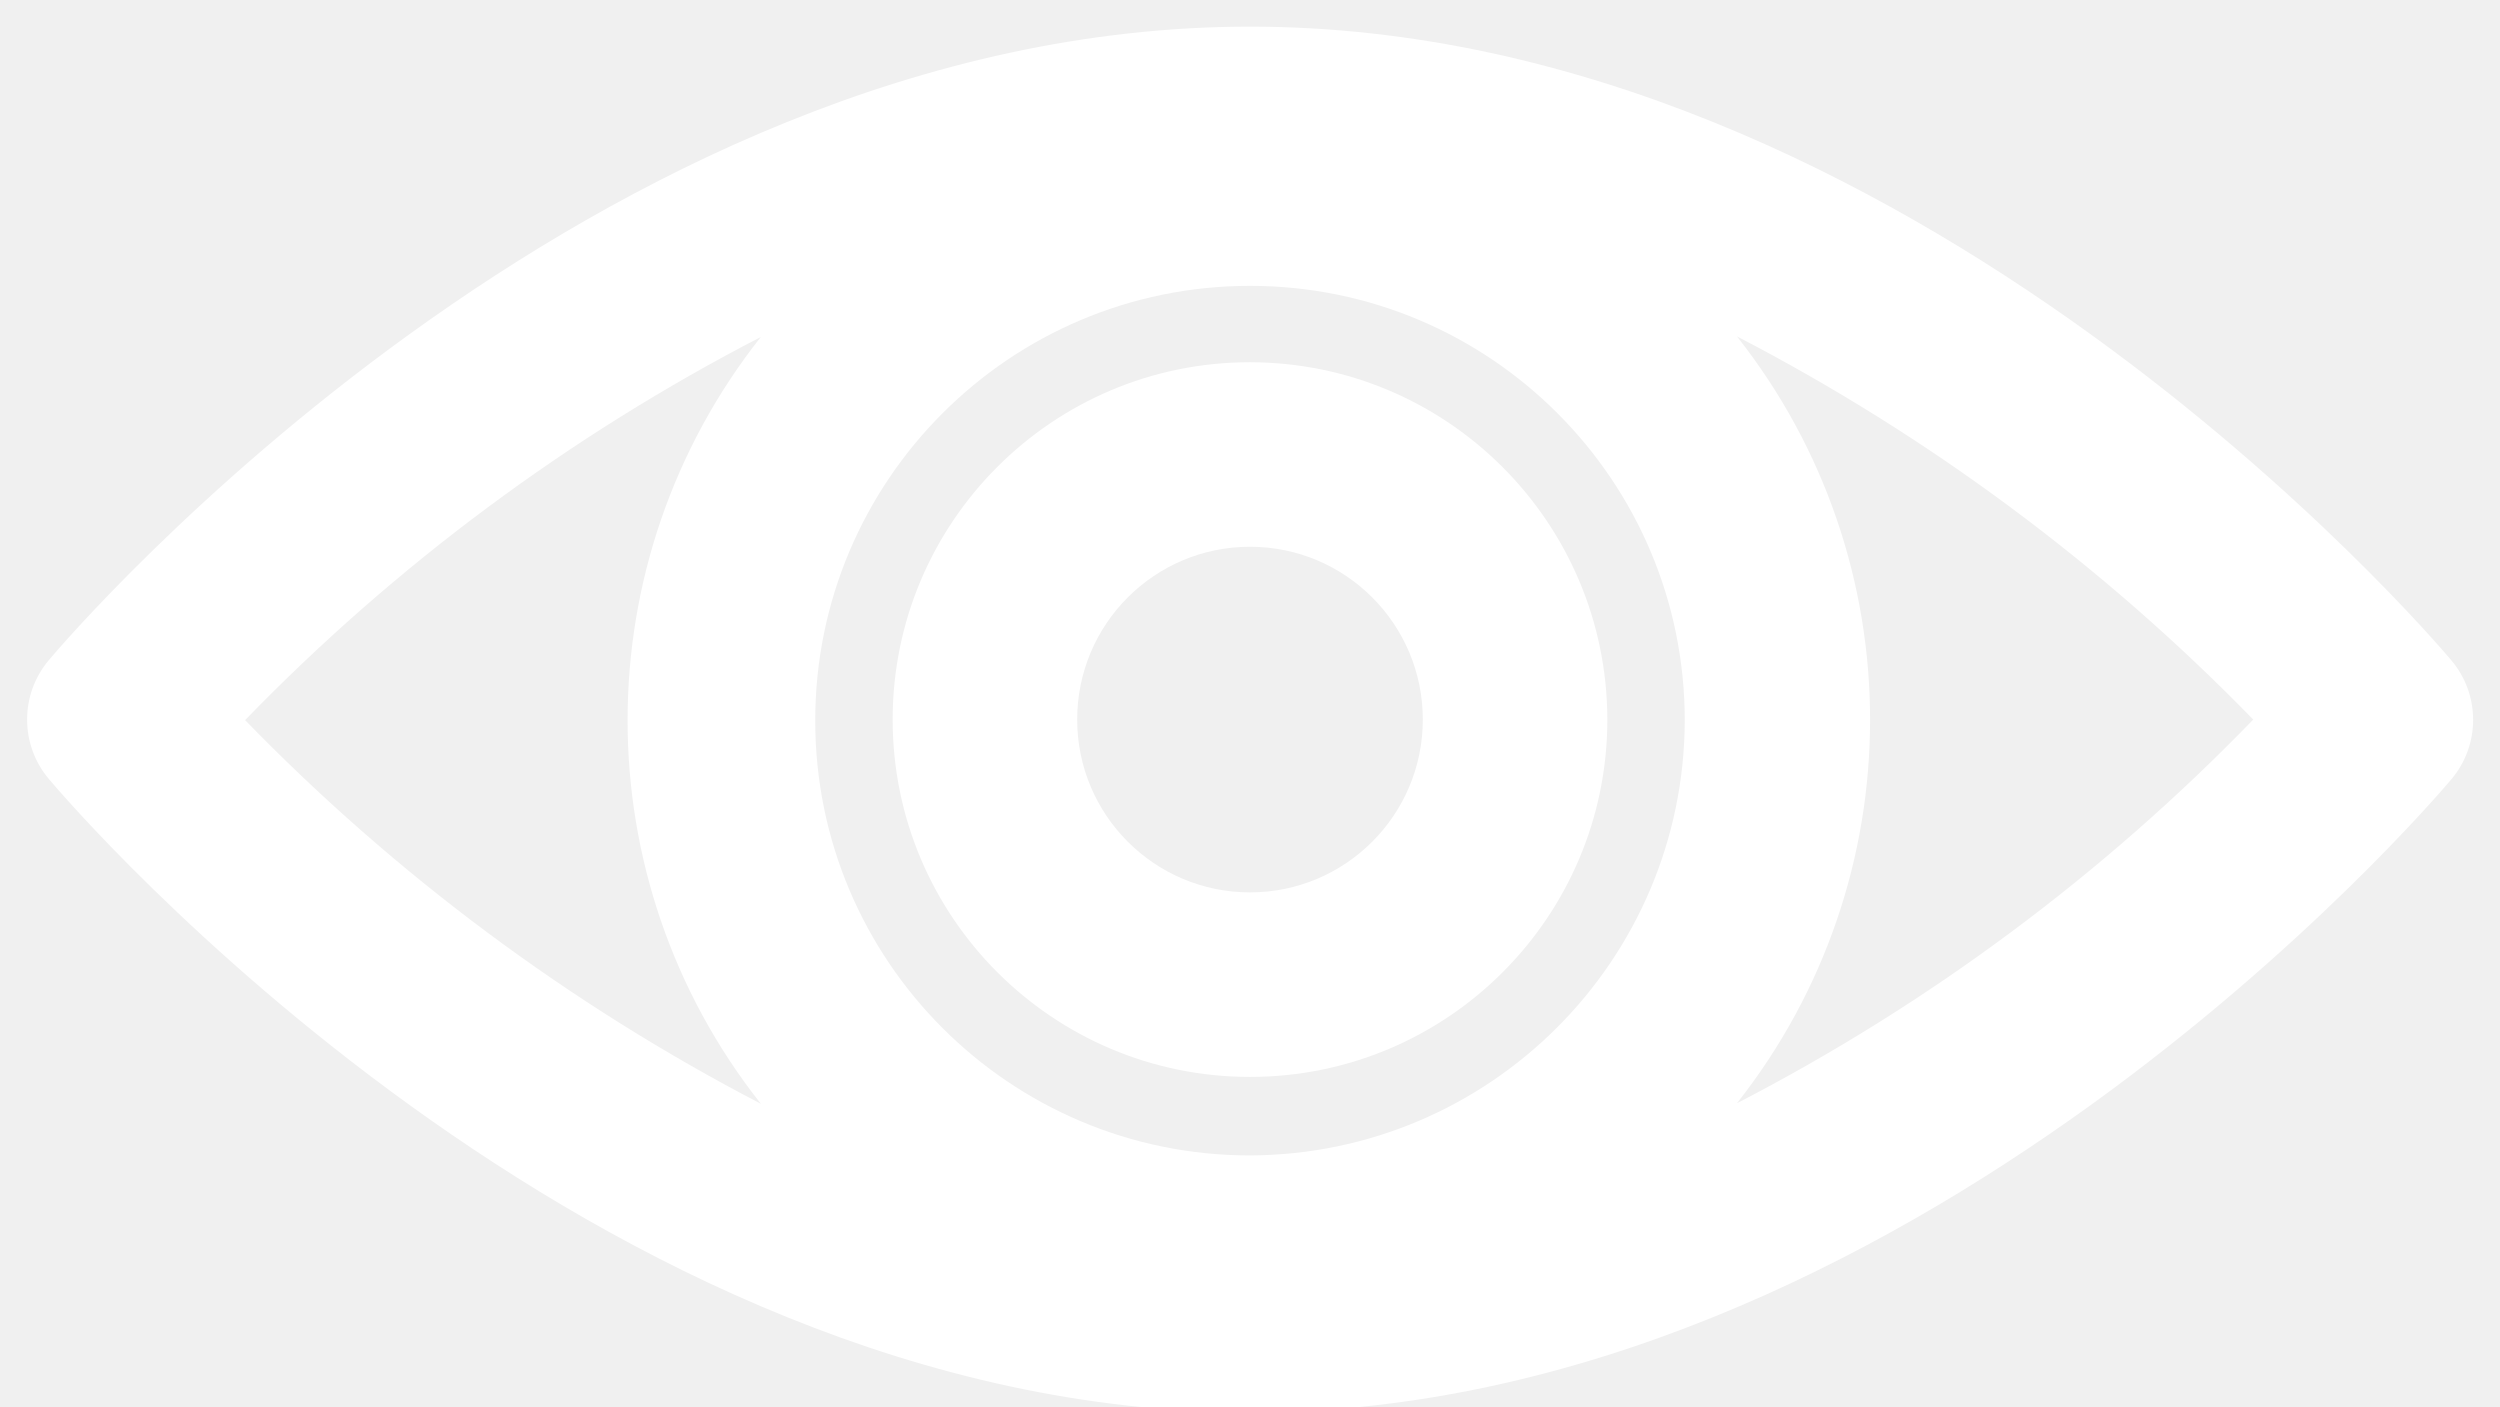
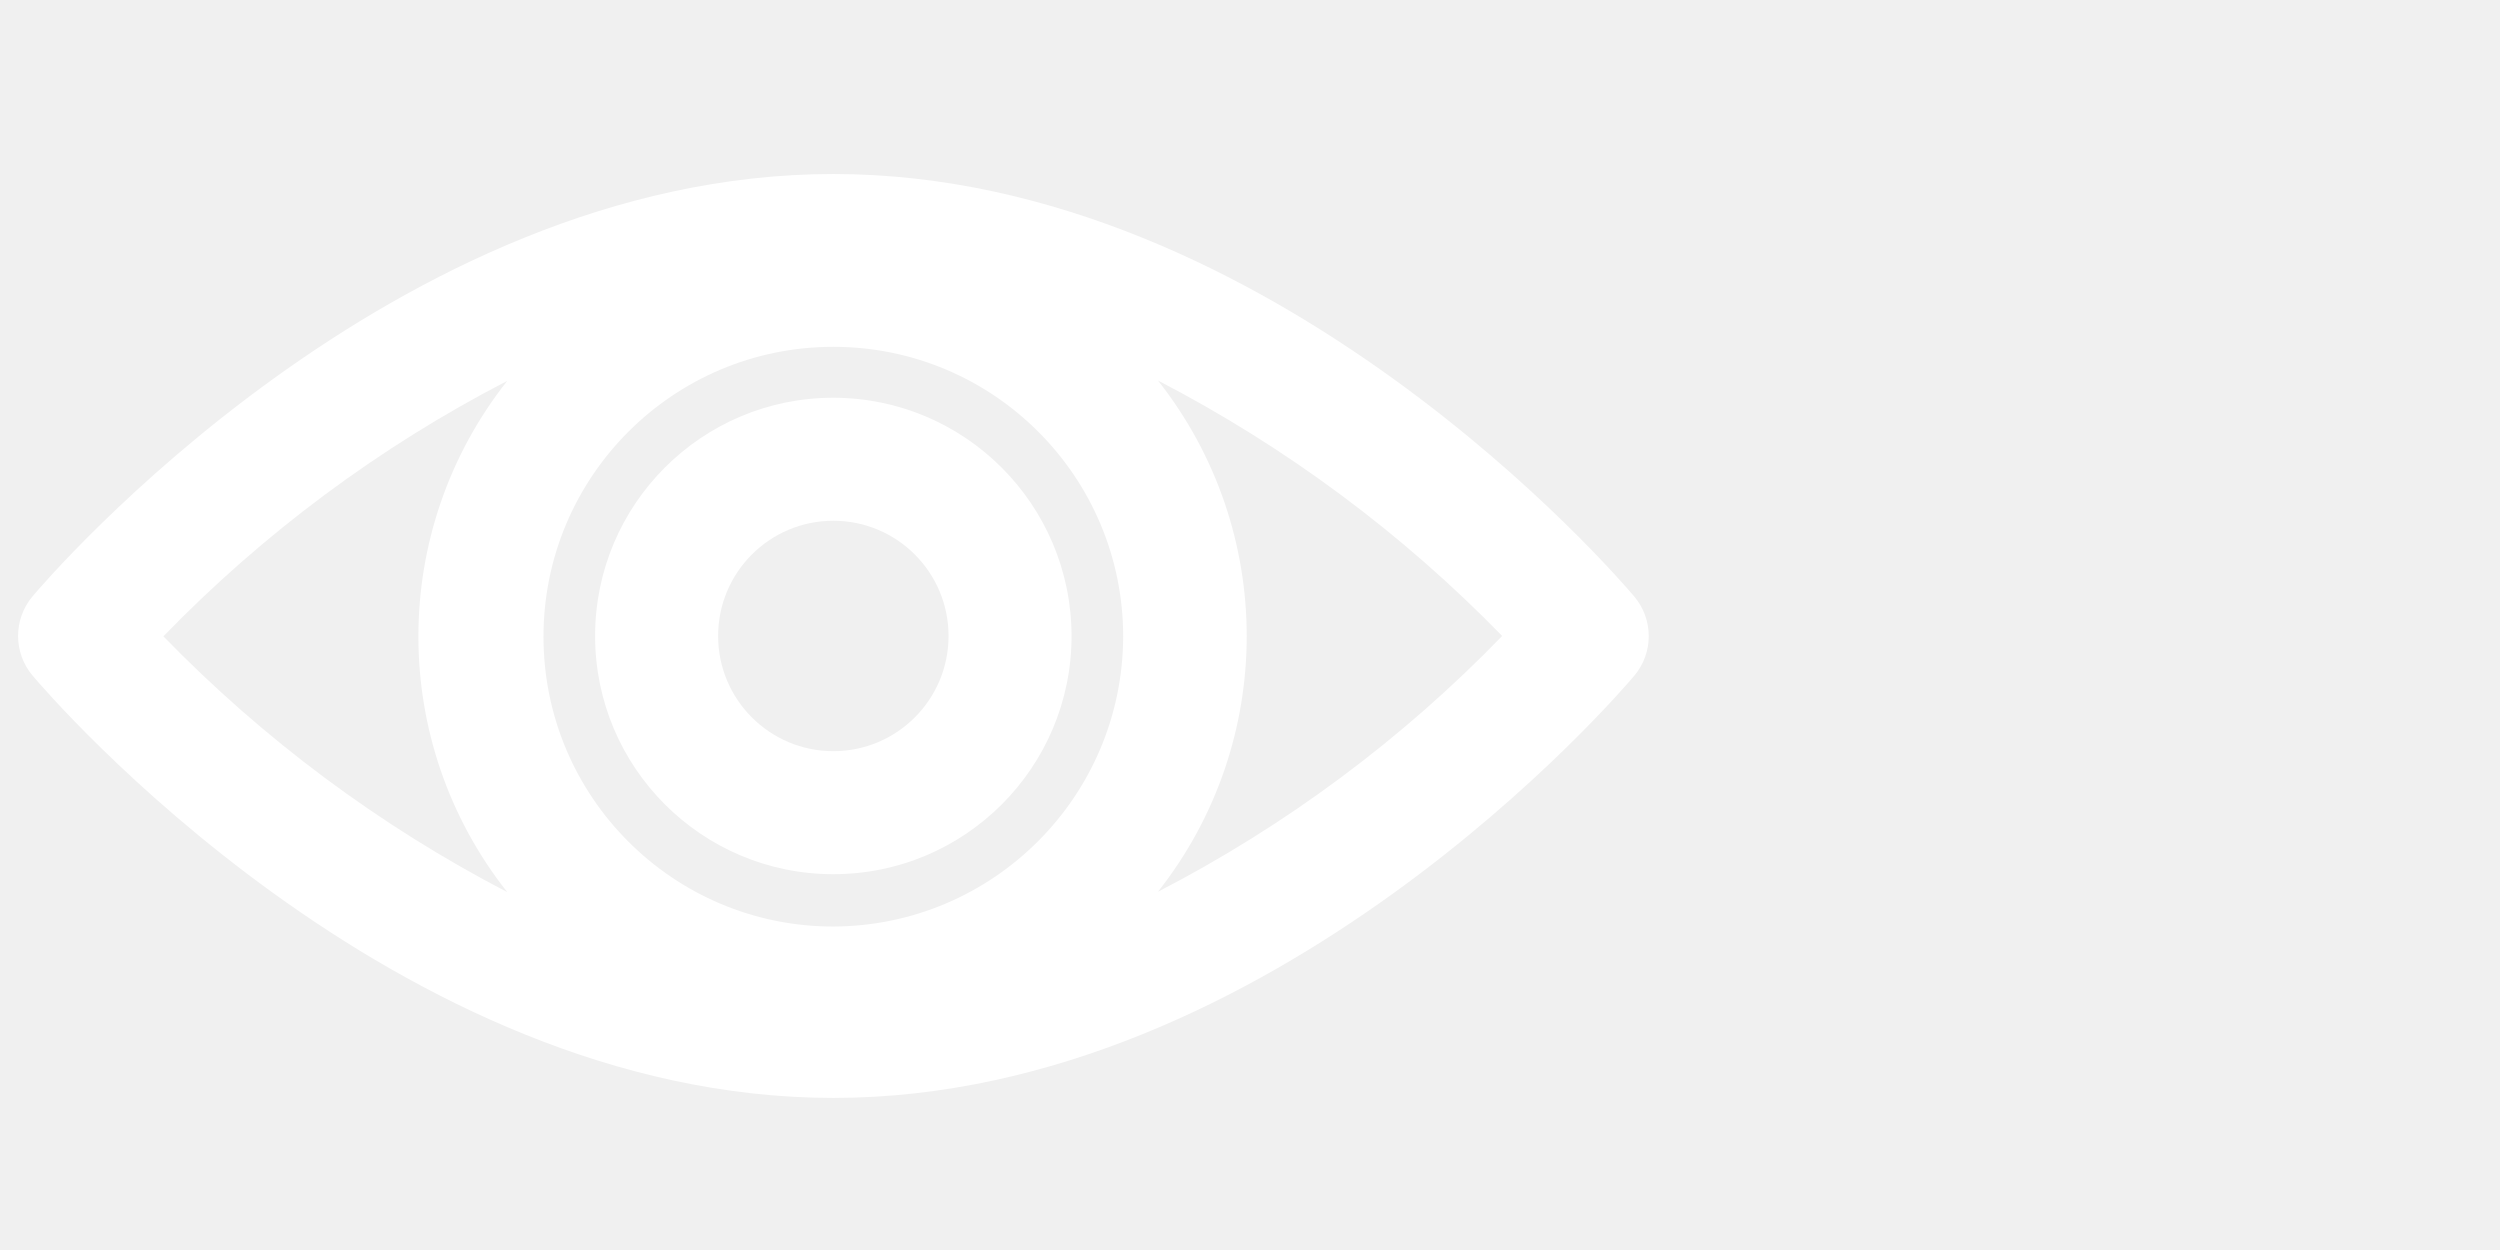
- <svg xmlns="http://www.w3.org/2000/svg" width="64px" height="36px" viewBox="0 0 64 36" version="1.1">
+ <svg xmlns="http://www.w3.org/2000/svg" width="96px" height="48px" viewBox="0 -6 96 48" version="1.1">
  <defs />
  <g id="icon_eye" stroke="none" stroke-width="1" fill="none" fill-rule="evenodd">
    <g id="icon_eye_W" fill-rule="nonzero">
      <path d="M32,7.263 C25.853,7.263 20.87,12.246 20.87,18.393 C20.87,24.54 25.853,29.523 32,29.523 C38.147,29.523 43.13,24.54 43.13,18.393 C43.108,12.255 38.138,7.285 32,7.263 Z M32,27.569 C26.948,27.569 22.852,23.473 22.852,18.421 C22.852,13.369 26.948,9.273 32,9.273 C37.052,9.273 41.148,13.369 41.148,18.421 C41.14,23.47 37.049,27.561 32,27.569 Z" id="Shape" />
      <circle id="Oval" cx="32" cy="18.421" r="4.424" />
      <path d="M44.48,8.612 C49.029,14.365 49.029,22.49 44.48,28.243 C49.404,25.712 53.883,22.394 57.739,18.421 C53.874,14.462 49.397,11.15 44.48,8.612 Z" id="Shape" />
      <path d="M16.118,18.421 C16.115,14.855 17.318,11.393 19.534,8.598 C14.605,11.13 10.122,14.447 6.261,18.421 C10.113,22.377 14.576,25.689 19.478,28.23 C17.284,25.433 16.1,21.976 16.118,18.421 Z" id="Shape" />
      <path d="M62.748,16.897 C62.191,16.237 48.89,0.682 32,0.682 C15.11,0.682 1.809,16.237 1.252,16.897 C0.508,17.777 0.508,19.065 1.252,19.944 C1.809,20.605 15.11,36.16 32,36.16 C48.89,36.16 62.191,20.619 62.748,19.958 C63.5,19.077 63.5,17.779 62.748,16.897 Z M32,29.579 C25.853,29.579 20.87,24.596 20.87,18.449 C20.87,12.302 25.853,7.318 32,7.318 C38.147,7.318 43.13,12.302 43.13,18.449 C43.108,24.586 38.138,29.556 32,29.579 Z M6.261,18.449 C10.105,14.48 14.569,11.163 19.478,8.626 C14.929,14.379 14.929,22.504 19.478,28.257 C14.574,25.708 10.111,22.387 6.261,18.421 L6.261,18.449 Z M44.466,28.243 C49.01,22.488 49.01,14.367 44.466,8.612 C49.368,11.154 53.831,14.465 57.683,18.421 C53.839,22.39 49.375,25.707 44.466,28.243 Z" id="Shape" fill="#FFFFFF" />
      <path d="M32,9.273 C26.948,9.273 22.852,13.369 22.852,18.421 C22.852,23.473 26.948,27.569 32,27.569 C37.052,27.569 41.148,23.473 41.148,18.421 C41.14,13.372 37.049,9.281 32,9.273 Z M32,22.845 C29.557,22.845 27.576,20.864 27.576,18.421 C27.576,15.977 29.557,13.997 32,13.997 C34.443,13.997 36.424,15.977 36.424,18.421 C36.424,20.864 34.443,22.845 32,22.845 Z" id="Shape" fill="#FFFFFF" />
    </g>
  </g>
</svg>
